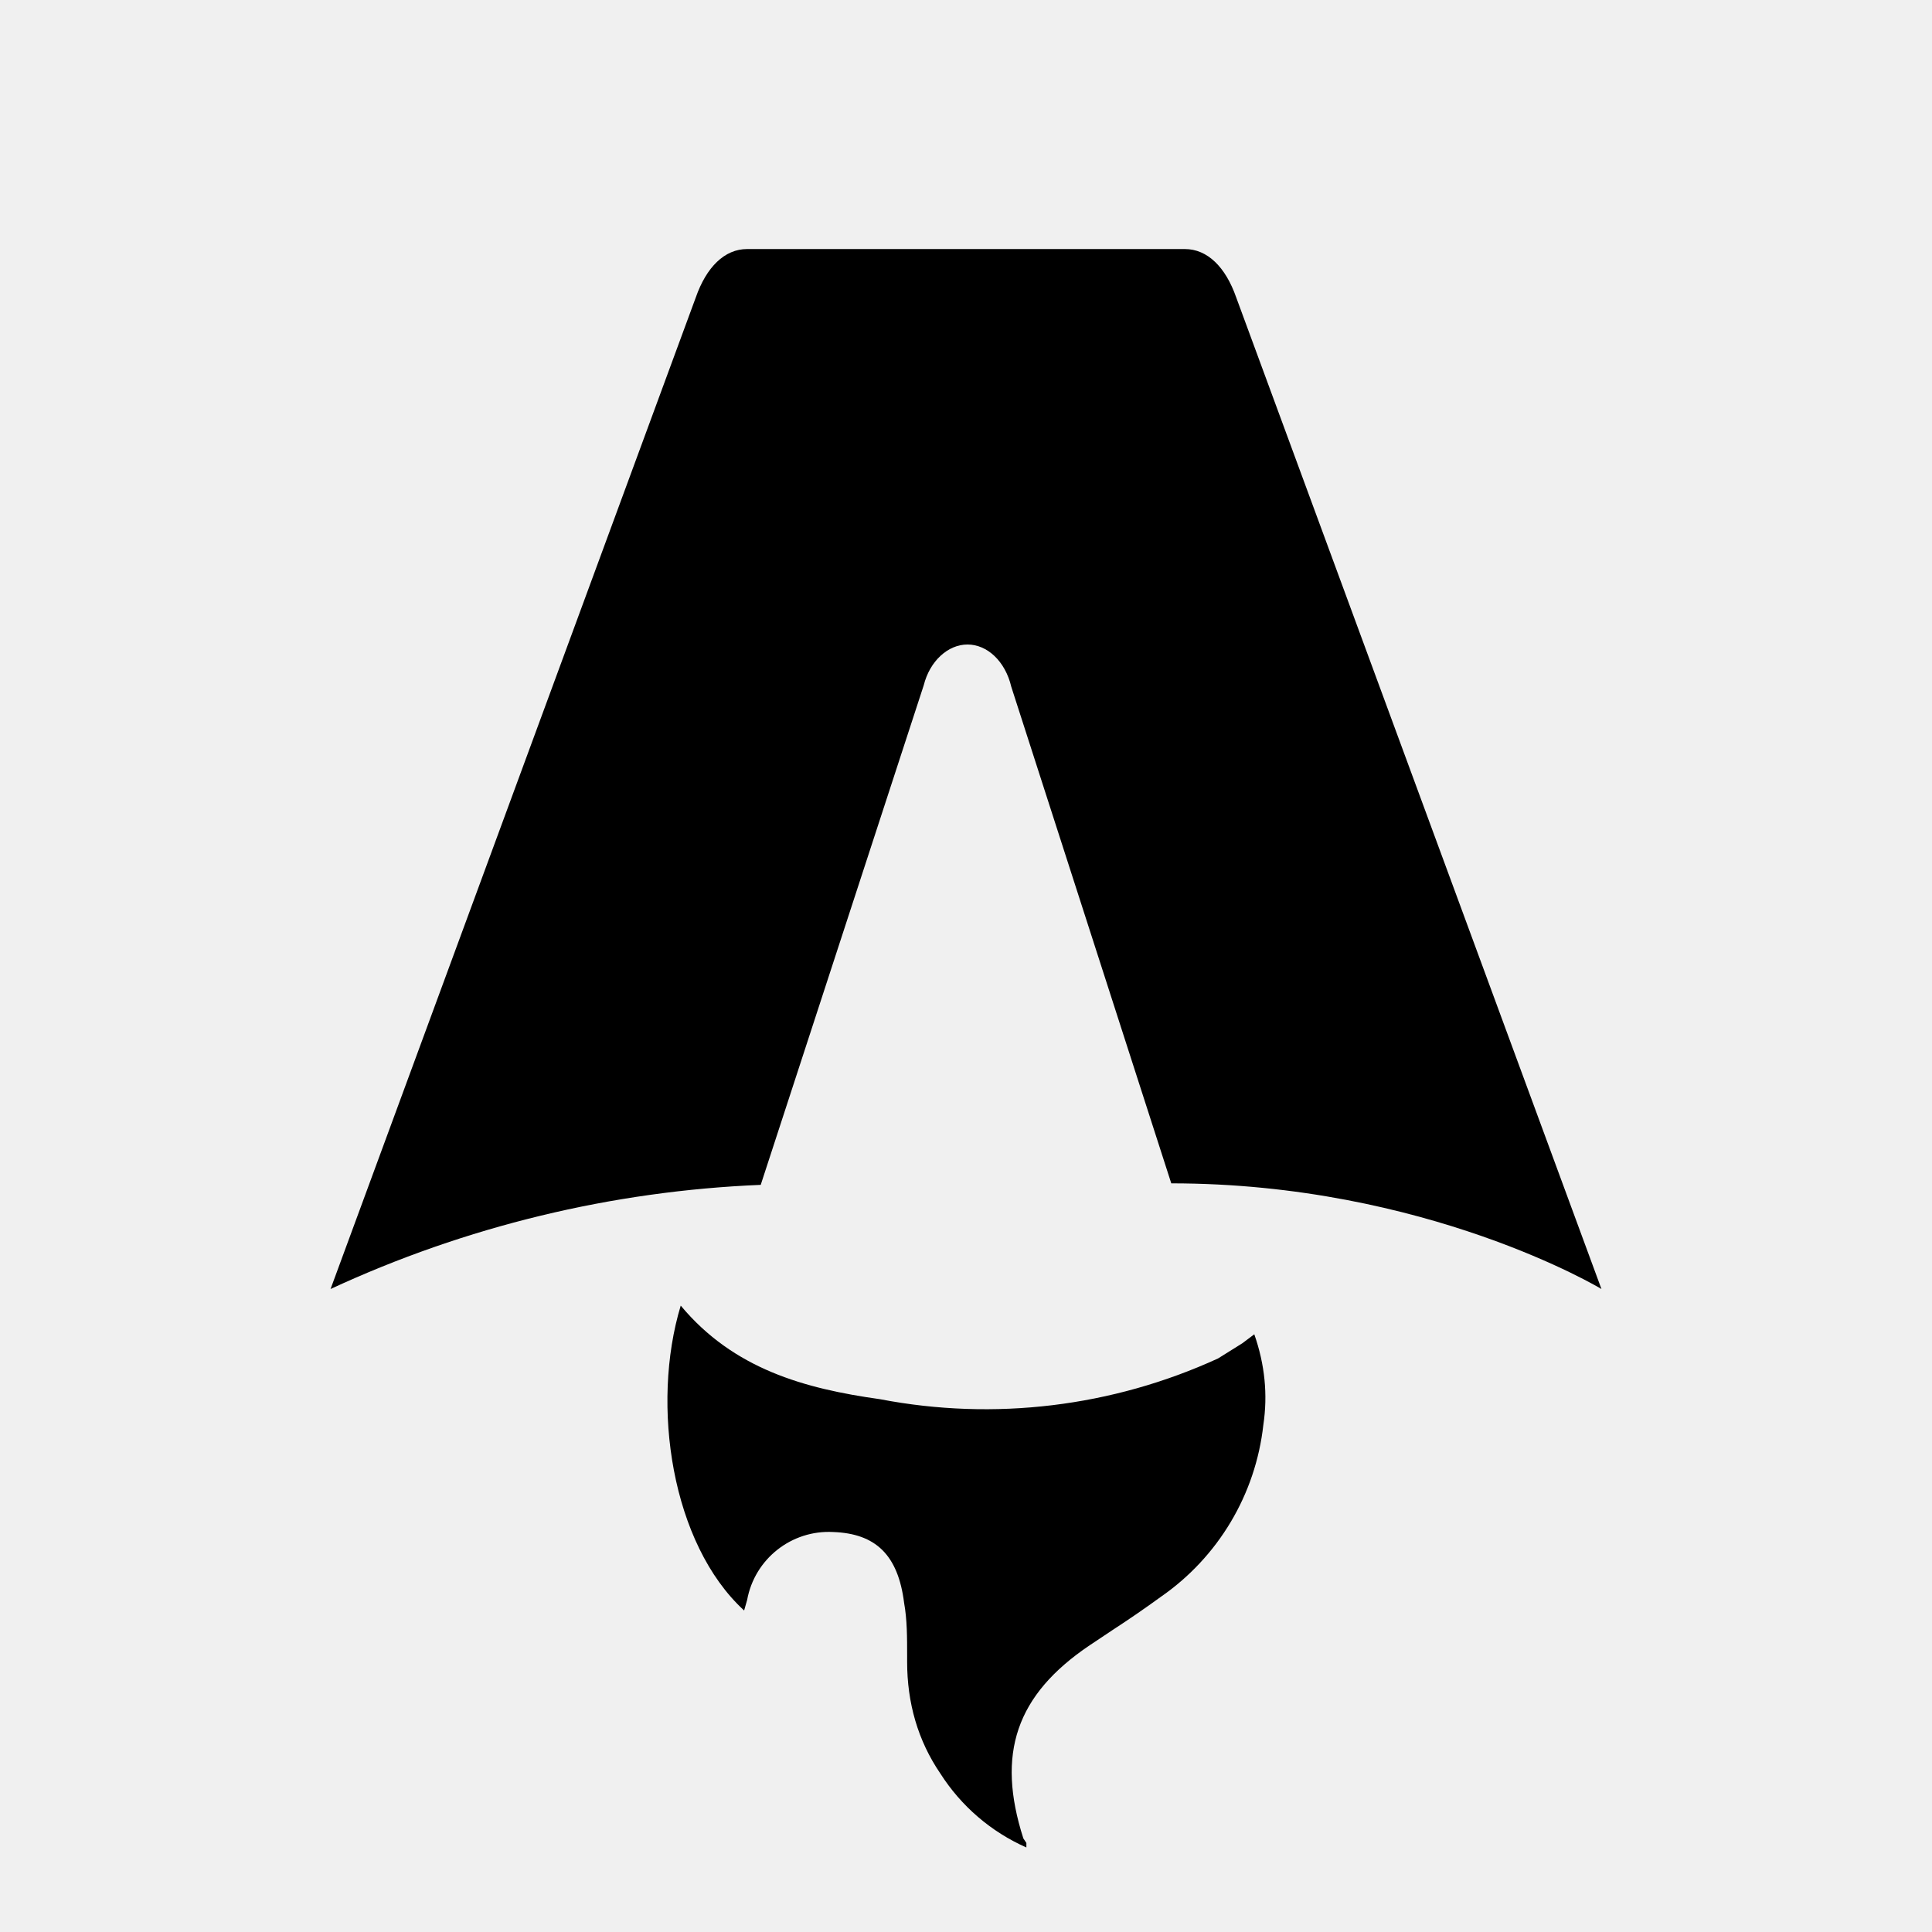
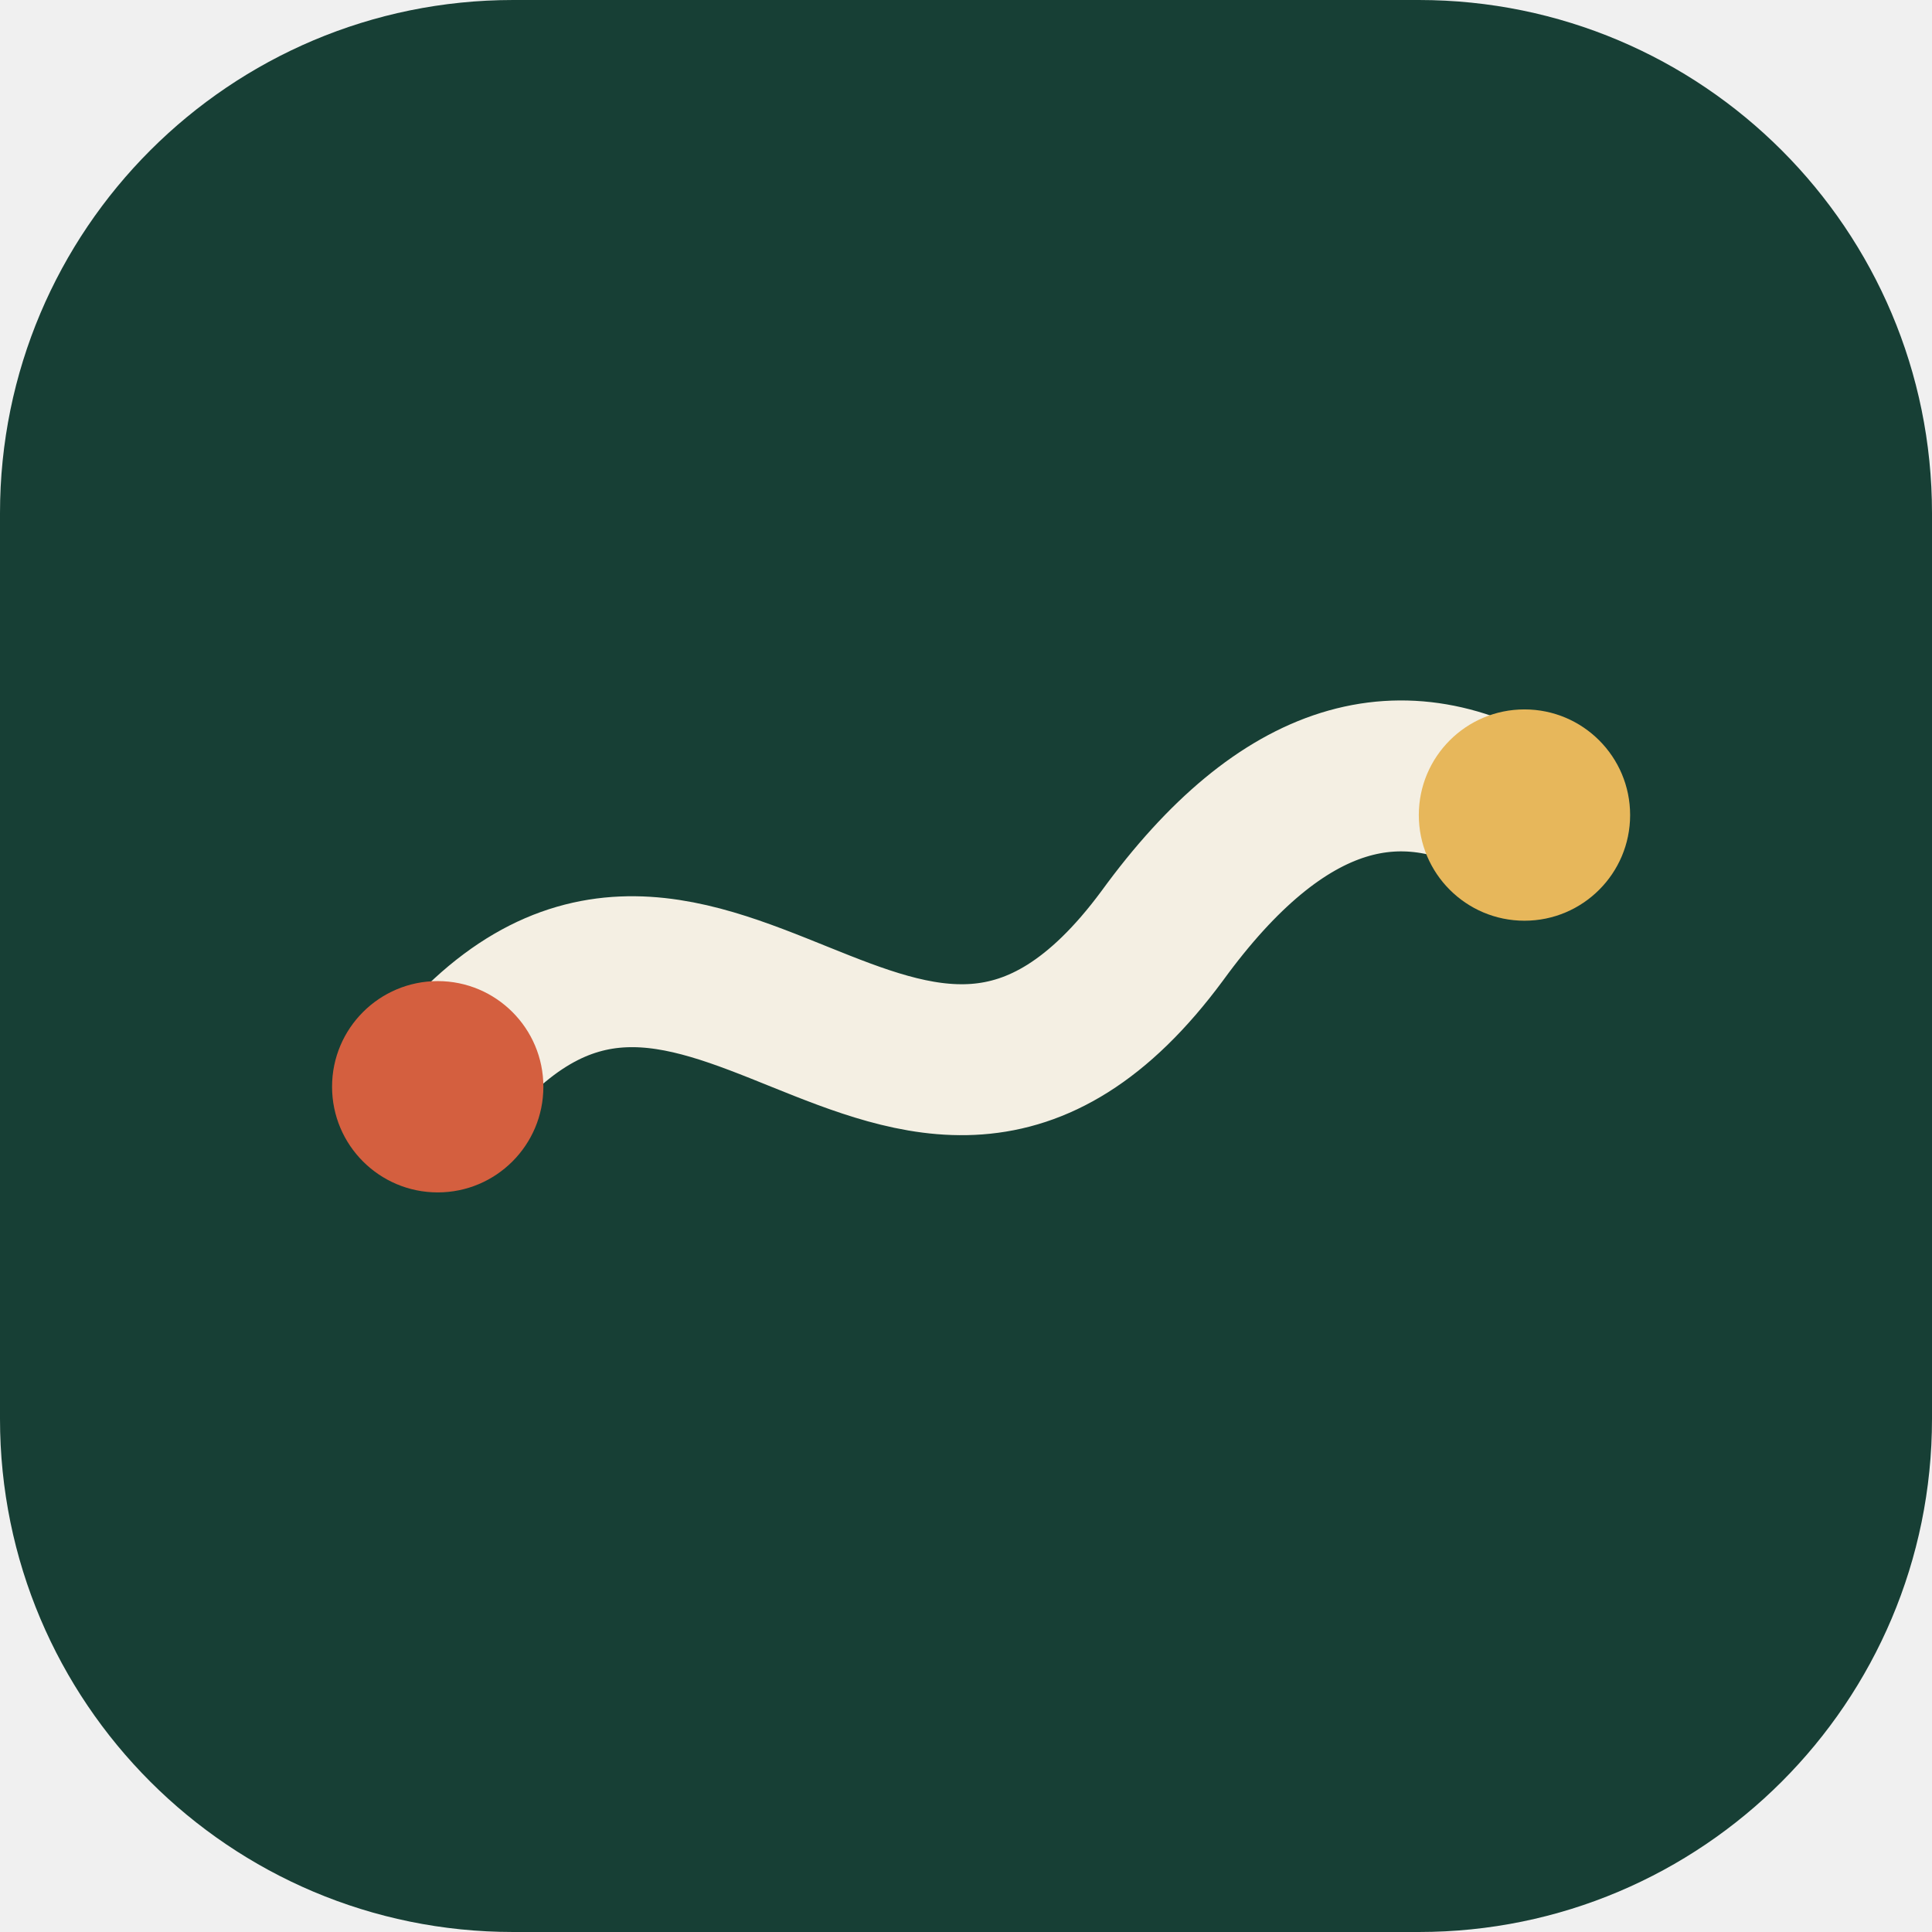
- <svg xmlns="http://www.w3.org/2000/svg" fill="none" viewBox="0 0 128 128">
-   <path d="M50.4 78.5a75.1 75.1 0 0 0-28.5 6.9l24.2-65.7c.7-2 1.9-3.2 3.4-3.2h29c1.5 0 2.7 1.2 3.4 3.2l24.2 65.7s-11.6-7-28.5-7L67 45.5c-.4-1.7-1.6-2.8-2.9-2.8-1.3 0-2.5 1.1-2.9 2.7L50.4 78.5Zm-1.1 28.2Zm-4.2-20.2c-2 6.6-.6 15.8 4.2 20.2a17.5 17.5 0 0 1 .2-.7 5.5 5.5 0 0 1 5.7-4.5c2.8.1 4.3 1.5 4.7 4.7.2 1.1.2 2.3.2 3.5v.4c0 2.7.7 5.2 2.2 7.4a13 13 0 0 0 5.7 4.9v-.3l-.2-.3c-1.8-5.6-.5-9.5 4.4-12.8l1.5-1a73 73 0 0 0 3.2-2.2 16 16 0 0 0 6.8-11.4c.3-2 .1-4-.6-6l-.8.6-1.6 1a37 37 0 0 1-22.4 2.7c-5-.7-9.7-2-13.2-6.2Z" />
-   <style>
-         path { fill: #000; }
-         @media (prefers-color-scheme: dark) {
-             path { fill: #FFF; }
-         }
-     </style>
+ <svg xmlns="http://www.w3.org/2000/svg" viewBox="0 0 128 128">
+   <rect width="128" height="128" rx="34" fill="#173f35" />
+   <path d="M29 72c17-22 31 13 48-10 8-11 16-13 24-8" fill="none" stroke="#f4efe3" stroke-width="10" stroke-linecap="round" />
+   <circle cx="29" cy="72" r="7" fill="#d45f3f" />
+   <circle cx="101" cy="54" r="7" fill="#e7b75b" />
</svg>
